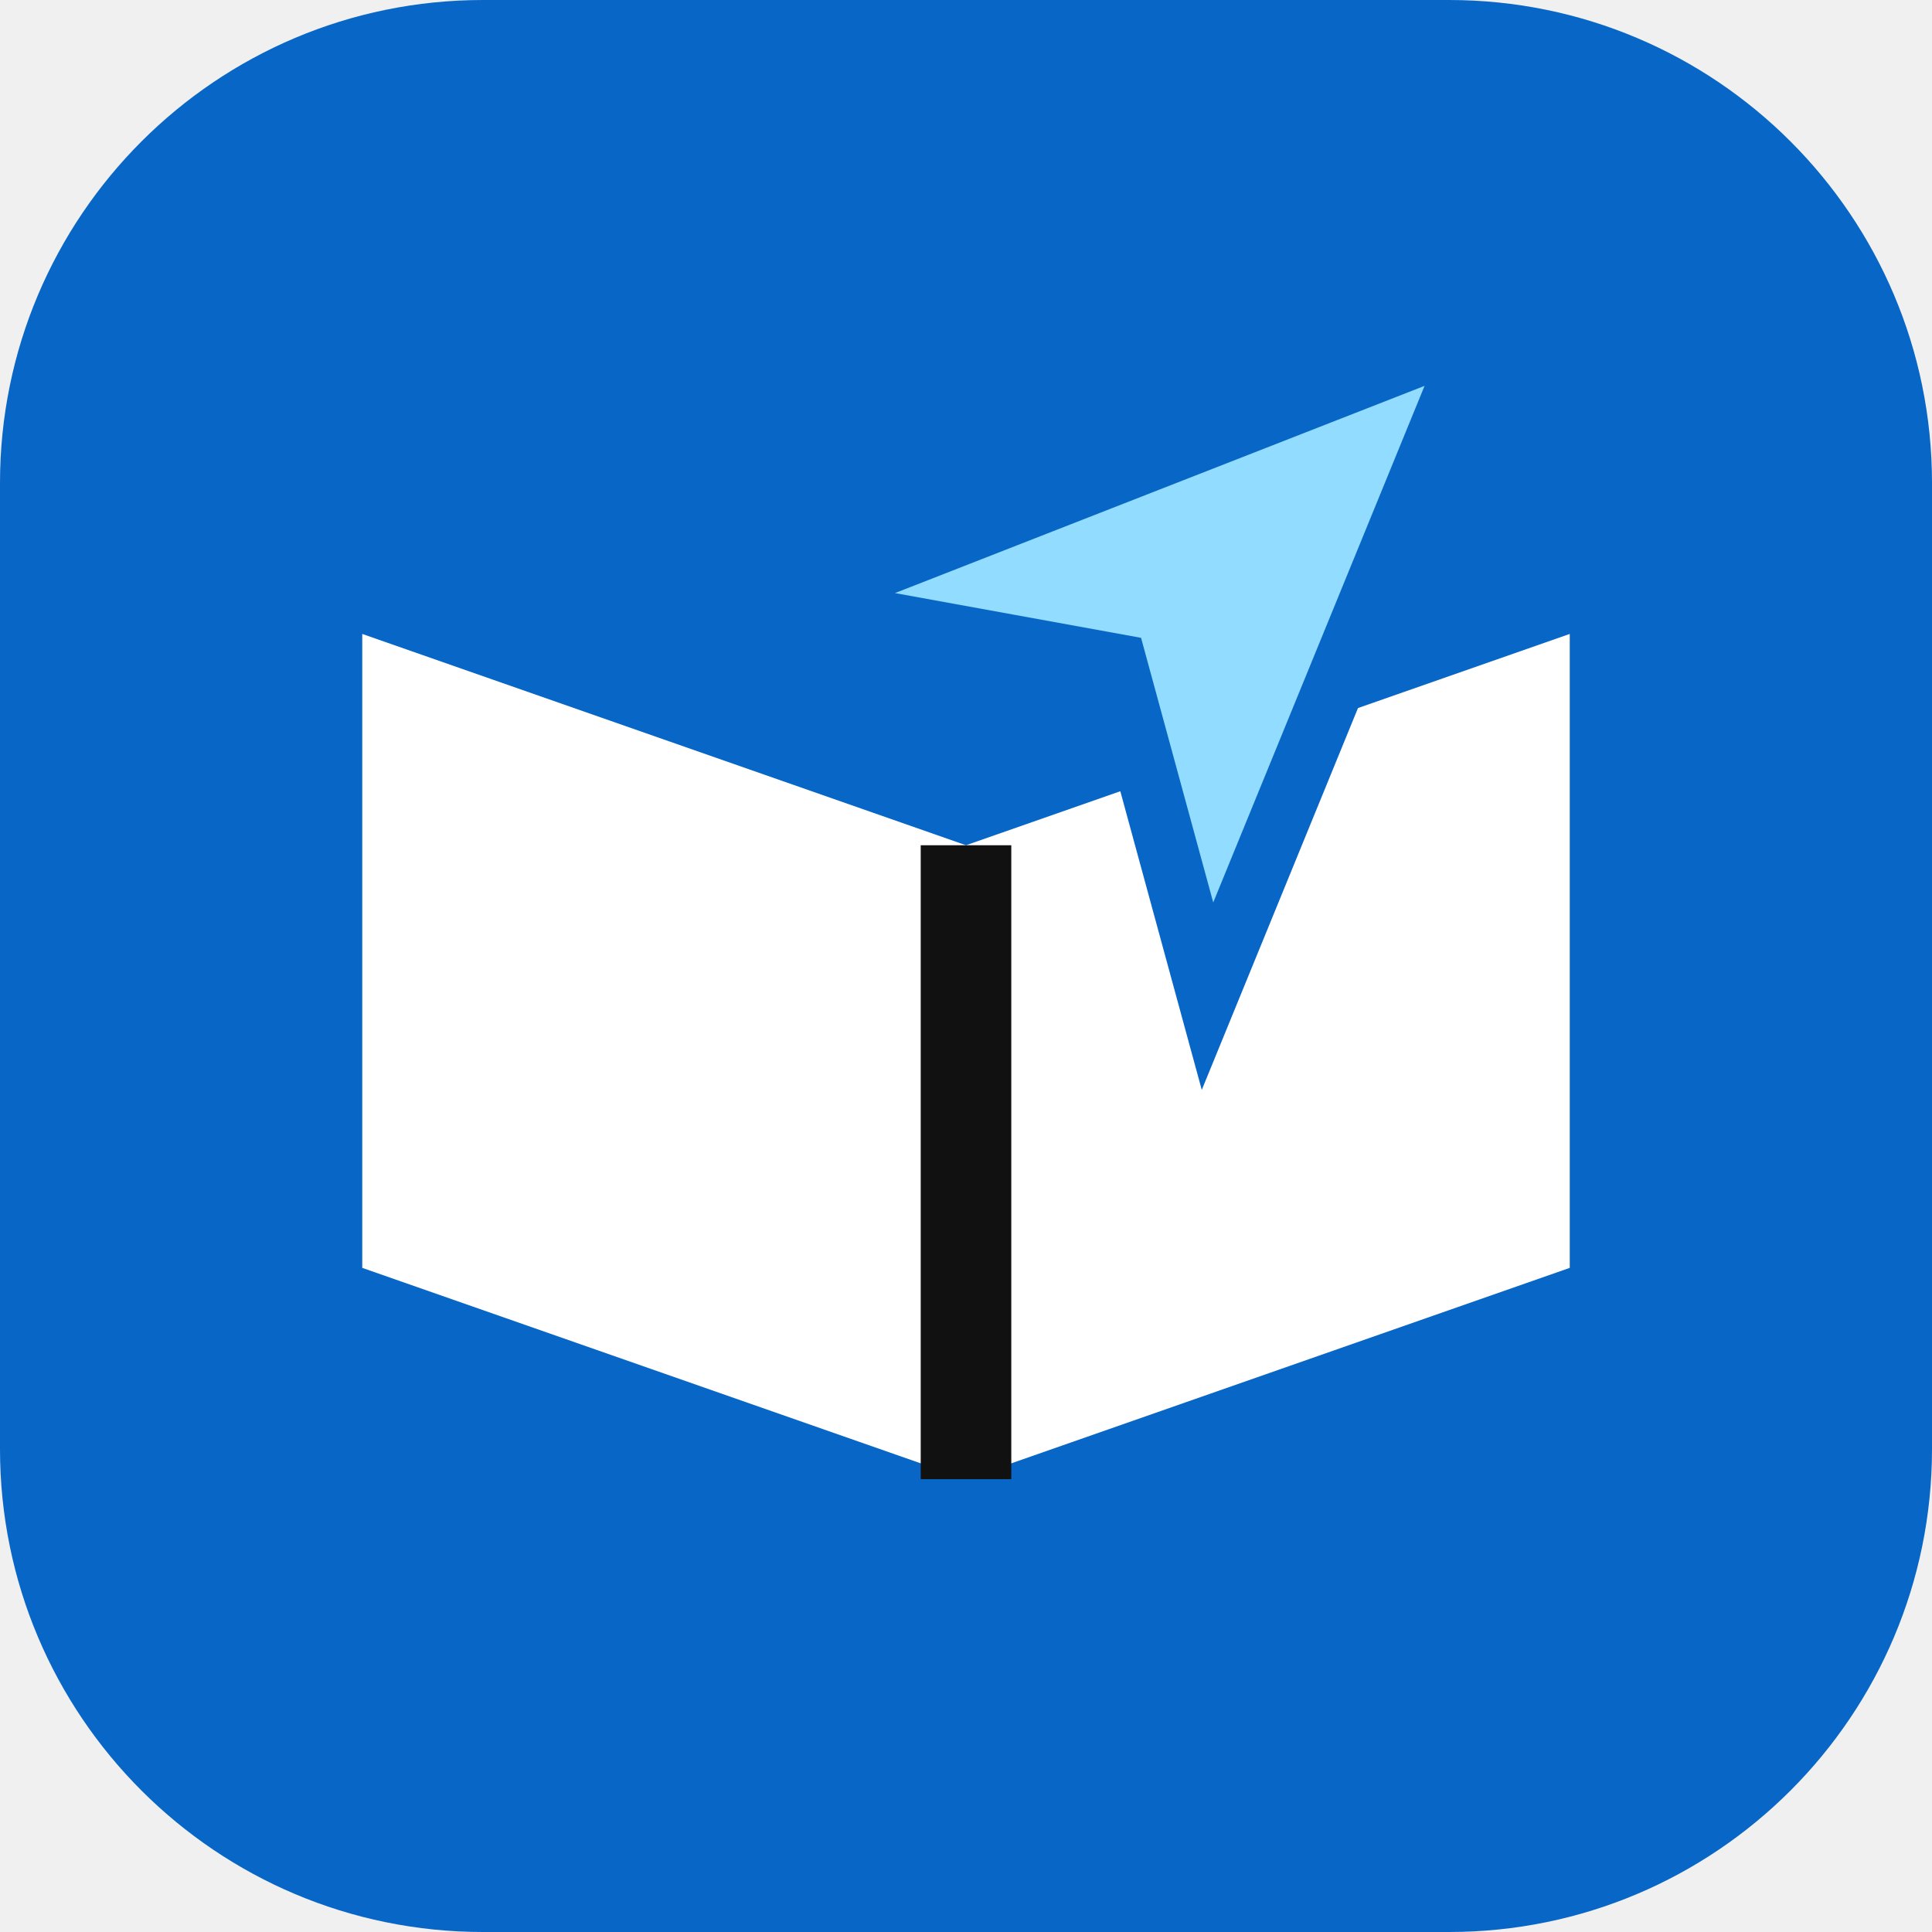
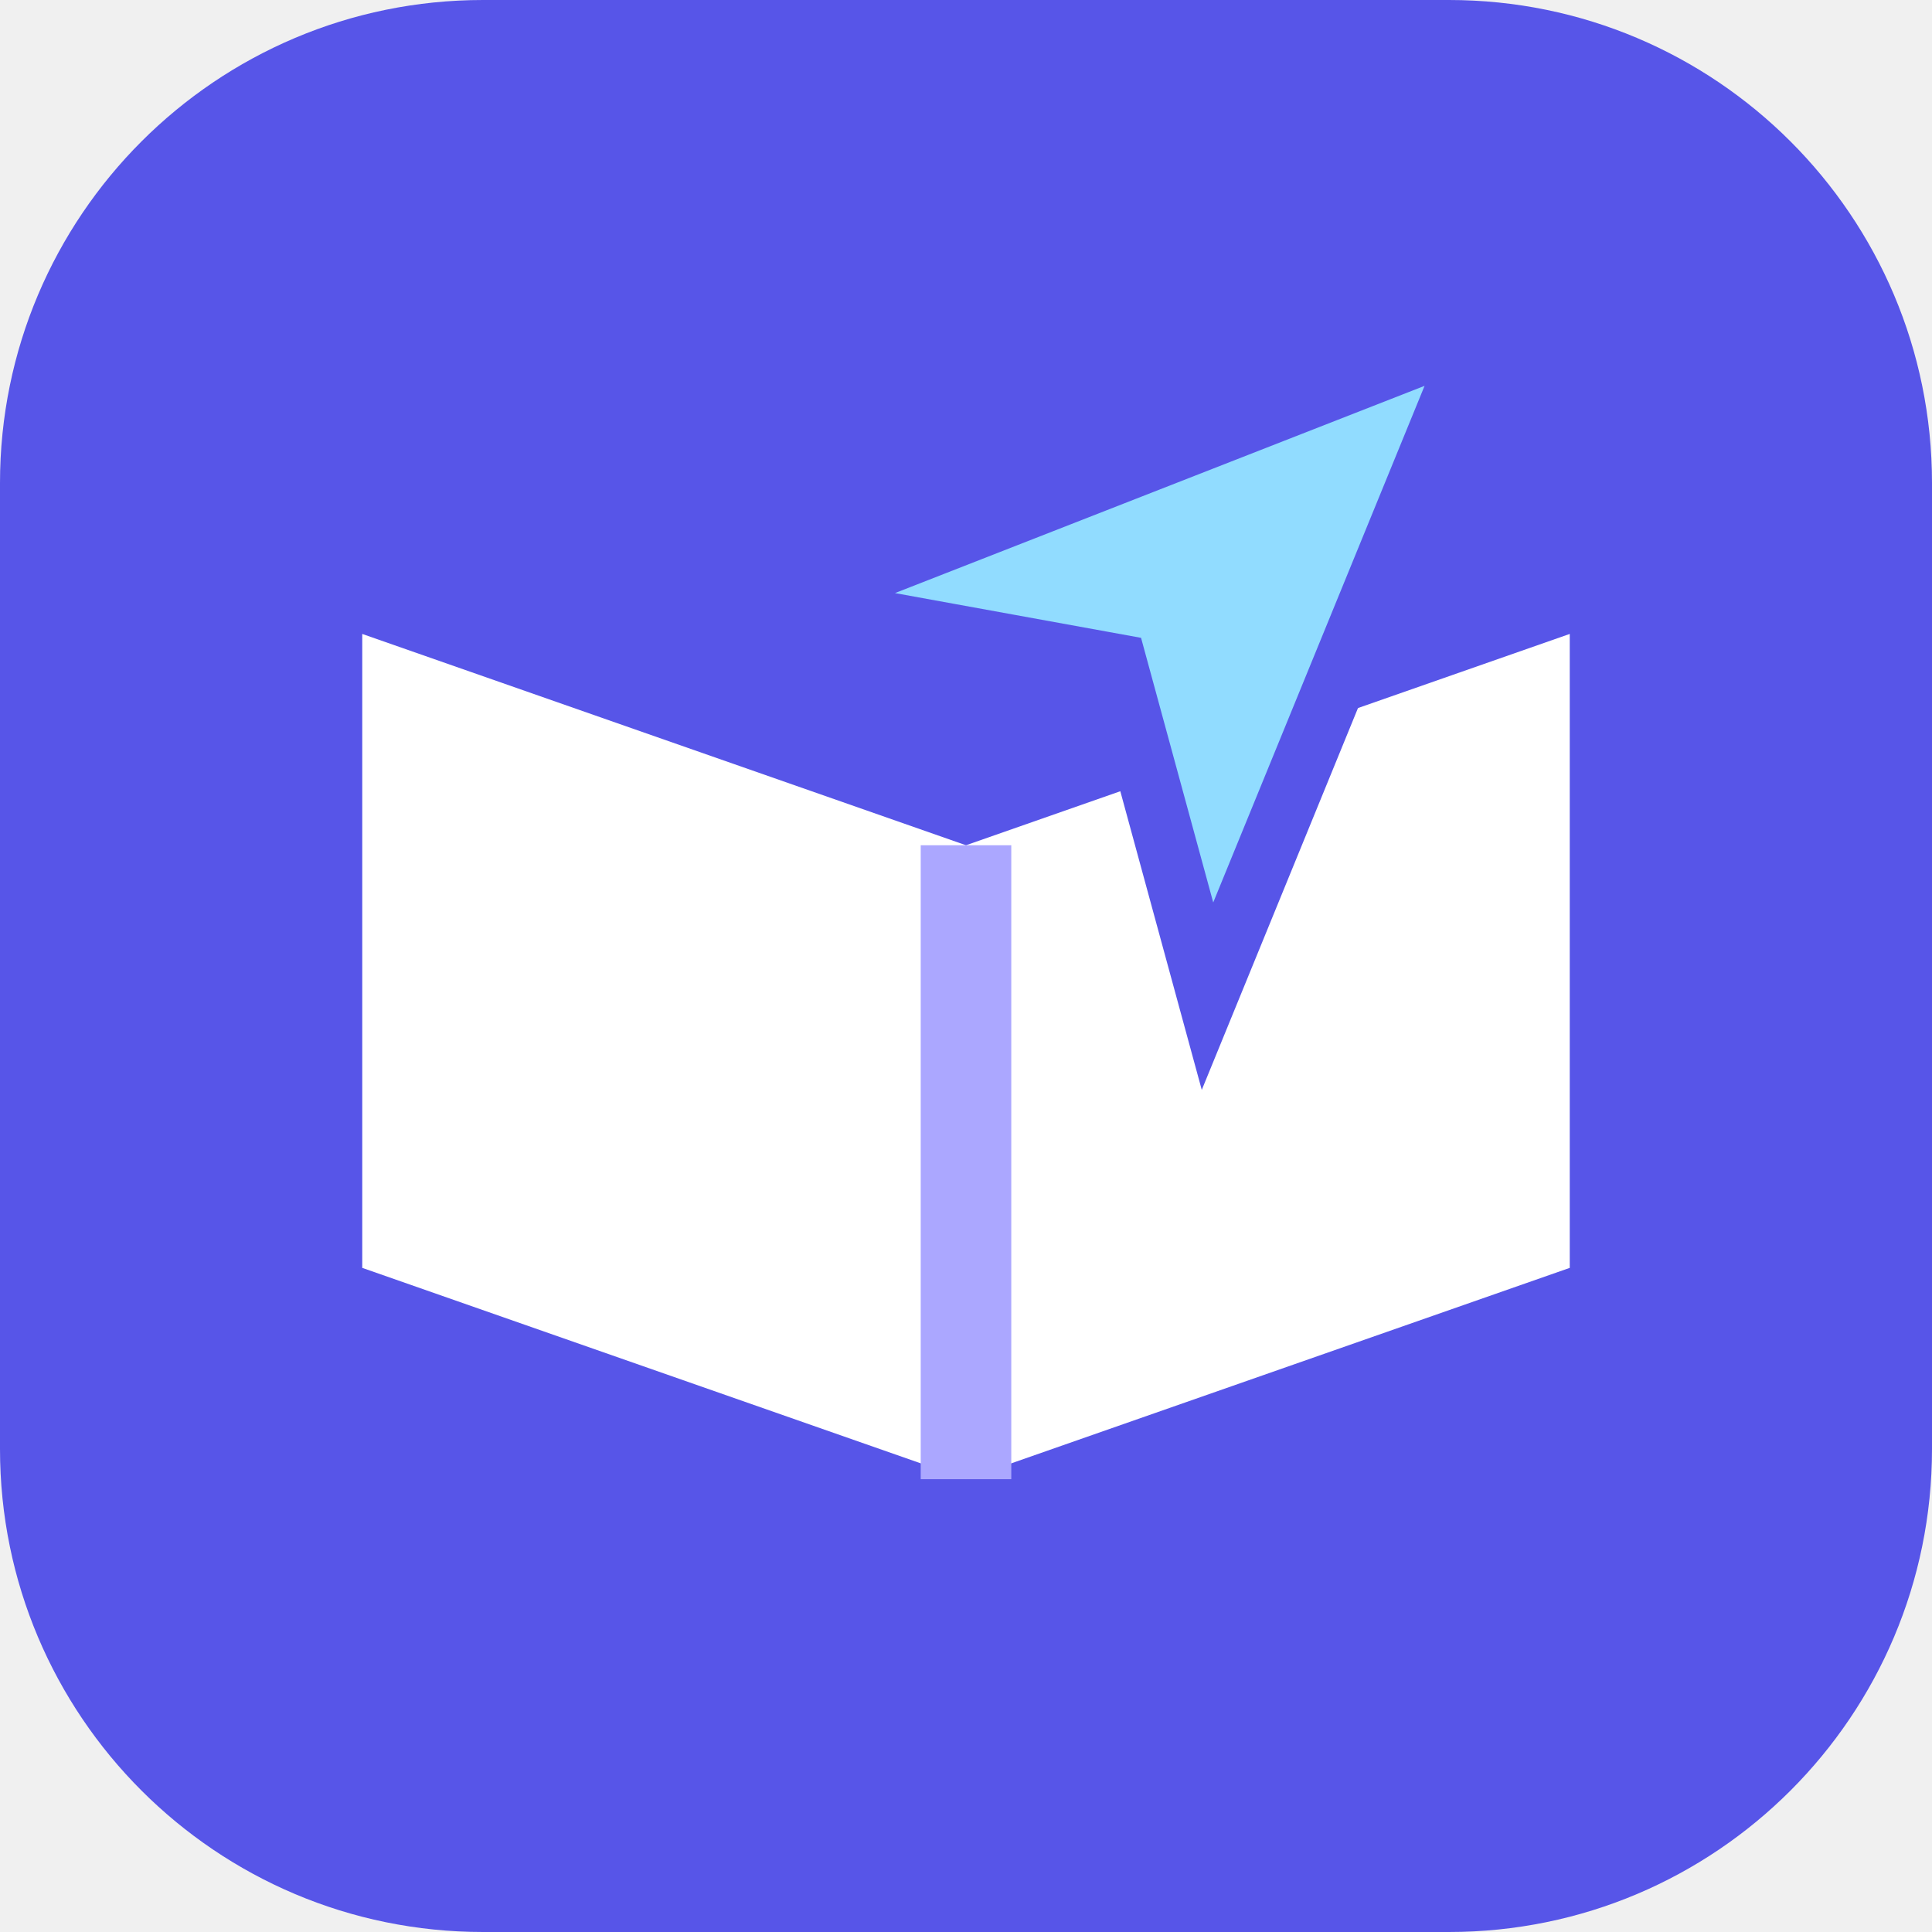
<svg xmlns="http://www.w3.org/2000/svg" viewBox="0 0 64 64">
-   <rect width="64" height="64" rx="16" fill="#0866c6" />
+   <rect width="64" height="64" rx="16" fill="#5755e8" />
  <path d="M12 42V21l20 7 20-7v21l-20 7z" fill="#fff" />
-   <path d="M32 28v21" stroke="#111111" stroke-width="3" />
-   <path d="m26 20 23-9-9 22-3-11z" fill="#91dcff" stroke="#0866c6" stroke-width="2" />
+   <path d="M32 28v21" stroke="#aba7ff" stroke-width="3" />
+   <path d="m26 20 23-9-9 22-3-11z" fill="#91dcff" stroke="#5755e8" stroke-width="2" />
</svg>
